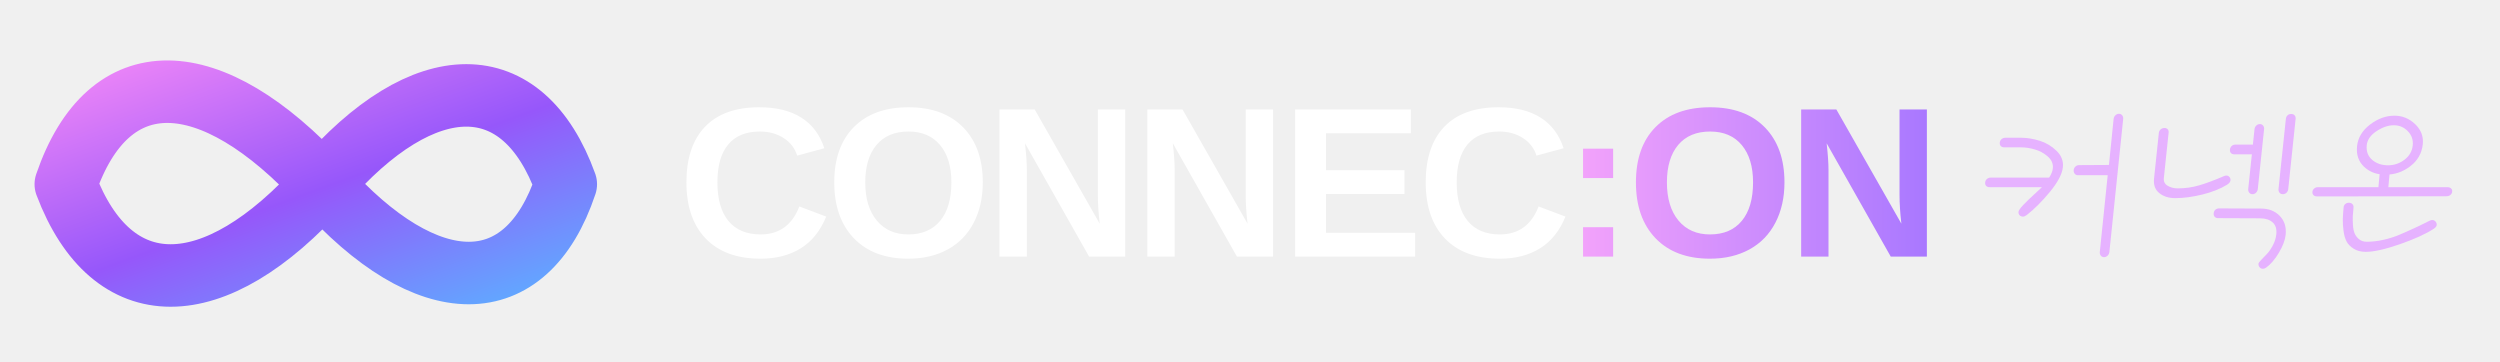
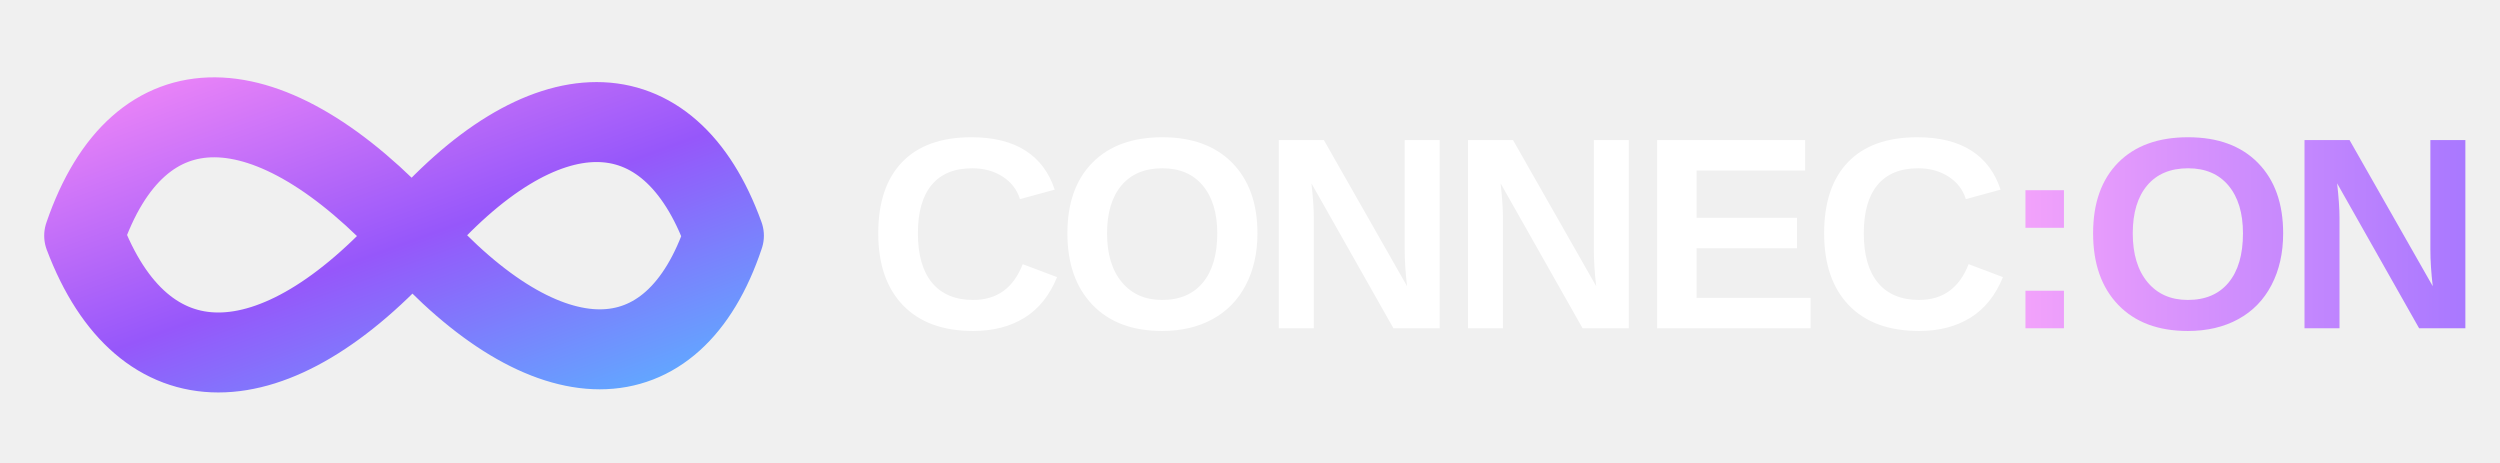
- <svg xmlns="http://www.w3.org/2000/svg" width="760" height="110" viewBox="0 0 760 110" role="img" aria-label="CONNEC:ON 커넥온">
+ <svg xmlns="http://www.w3.org/2000/svg" width="594" height="110" viewBox="0 0 594 110" role="img" aria-label="CONNEC:ON">
  <defs>
    <linearGradient id="loop" x1="0" y1="0" x2="1" y2="1">
      <stop stop-color="#e782f8" />
      <stop offset=".52" stop-color="#9657fa" />
      <stop offset="1" stop-color="#63a5ff" />
    </linearGradient>
    <linearGradient id="on" x1="0" y1="0" x2="1" y2="0">
      <stop stop-color="#f2a2fb" />
      <stop offset="1" stop-color="#a978ff" />
    </linearGradient>
  </defs>
  <path d="M20 56 C33 18 64 19 98 56 C130 92 160 92 172 56 C159 20 129 20 98 56 C65 93 34 93 20 56" fill="none" stroke="url(#loop)" stroke-width="19" stroke-linecap="round" stroke-linejoin="round" />
  <text x="206" y="78" fill="#fff" font-family="Arial, sans-serif" font-weight="800" font-size="65" letter-spacing="-2">CONNEC</text>
  <text x="475" y="78" fill="url(#on)" font-family="Arial, sans-serif" font-weight="800" font-size="65" letter-spacing="-2">:ON</text>
-   <g fill="#e6b2ff" transform="translate(598 75) skewX(-6)">
-     <g transform="scale(.052 -.052)">
-       <path transform="translate(0 0)" d="M511 465Q511 405 451 321.5Q391 238 329 185Q318 176 308 176Q296 176 287.5 184Q279 192 279 204Q279 216 303.5 245Q328 274 362 308Q396 342 401 348H95Q82 348 74 355.5Q66 363 66 376Q66 388 74.5 396Q83 404 95 404H437Q453 432 453 458Q453 498 416 527.5Q379 557 335 569Q291 581 252 581H156Q143 581 135 588.5Q127 596 127 609Q127 621 135.5 629Q144 637 156 637H248Q301 637 359 619.5Q417 602 464 560.5Q511 519 511 465ZM835 -31Q835 -43 827 -52Q819 -61 807 -61Q795 -61 787 -52Q779 -43 779 -31L778 418H604Q592 418 584 427Q576 436 576 448Q576 460 584 468.5Q592 477 604 477L779 478L778 747Q778 759 786 768Q794 777 806 777Q818 777 826 768Q834 759 834 747Z" />
-       <path transform="translate(950 0)" d="M549 388Q549 374 531 362Q476 326 393 305Q310 284 237 284Q180 284 140.5 313.5Q101 343 101 398V665Q101 678 109.5 686Q118 694 131 694Q143 694 150.5 686.5Q158 679 158 667V401Q158 371 185.5 356Q213 341 245 341Q311 341 370 359Q429 377 509 413Q515 416 522 416Q533 416 541 407.5Q549 399 549 388ZM892 337Q892 324 884 315.5Q876 307 863 307Q851 307 843 316Q835 325 835 337V747Q835 760 842.5 768Q850 776 863 776Q876 776 884 768Q892 760 892 747ZM714 337Q714 325 706 316Q698 307 686 307Q674 307 666 316Q658 325 658 337V540H556Q543 540 535 547.5Q527 555 527 568Q527 581 535 589Q543 597 556 597H658V687Q658 699 666 708Q674 717 686 717Q698 717 706 708Q714 699 714 687ZM905 69Q905 23 876 -36Q847 -95 810 -123Q802 -129 793 -129Q781 -129 772.5 -120Q764 -111 764 -99Q764 -93 777.5 -77Q791 -61 807 -42.5Q823 -24 836.5 7.5Q850 39 850 73Q850 119 821 142.5Q792 166 745 166Q704 166 622.5 166.5Q541 167 500 167Q487 167 479 175Q471 183 471 196Q471 209 479 216.5Q487 224 500 224Q541 224 622.5 223.5Q704 223 745 223Q813 223 859 180Q905 137 905 69Z" />
-       <path transform="translate(1900 0)" d="M701 599Q701 520 641.5 470.5Q582 421 502 421Q426 421 372 467Q318 513 318 588Q318 662 380.5 714Q443 766 518 766Q587 766 644 716.5Q701 667 701 599ZM643 592Q643 640 606 675Q569 710 520 710Q471 710 422.5 675.5Q374 641 374 594Q374 540 414.5 508Q455 476 511 476Q564 476 603.5 508.5Q643 541 643 592ZM872 295 115 294Q102 294 93.5 301.5Q85 309 85 321Q85 333 93.5 340.5Q102 348 115 348H468L467 428Q467 440 475.5 447.5Q484 455 496 455Q508 455 516.5 447.5Q525 440 525 428L526 348H872Q884 348 893 341Q902 334 902 322Q902 310 893.5 302.5Q885 295 872 295ZM832 127Q832 115 816 104Q751 59 628 14.5Q505 -30 434 -30Q393 -30 362.5 -12.5Q332 5 316 29.5Q300 54 291 92Q282 130 279.5 161Q277 192 277 231Q277 243 285 250Q293 257 305 257Q318 257 326.5 249Q335 241 335 228Q335 199 336 179.5Q337 160 342 129Q347 98 357 78.5Q367 59 386.5 44Q406 29 434 29Q480 29 528.5 40Q577 51 618 69Q659 87 704 109Q749 131 788 152Q795 156 803 156Q814 156 823 147Q832 138 832 127Z" />
-     </g>
-   </g>
</svg>
